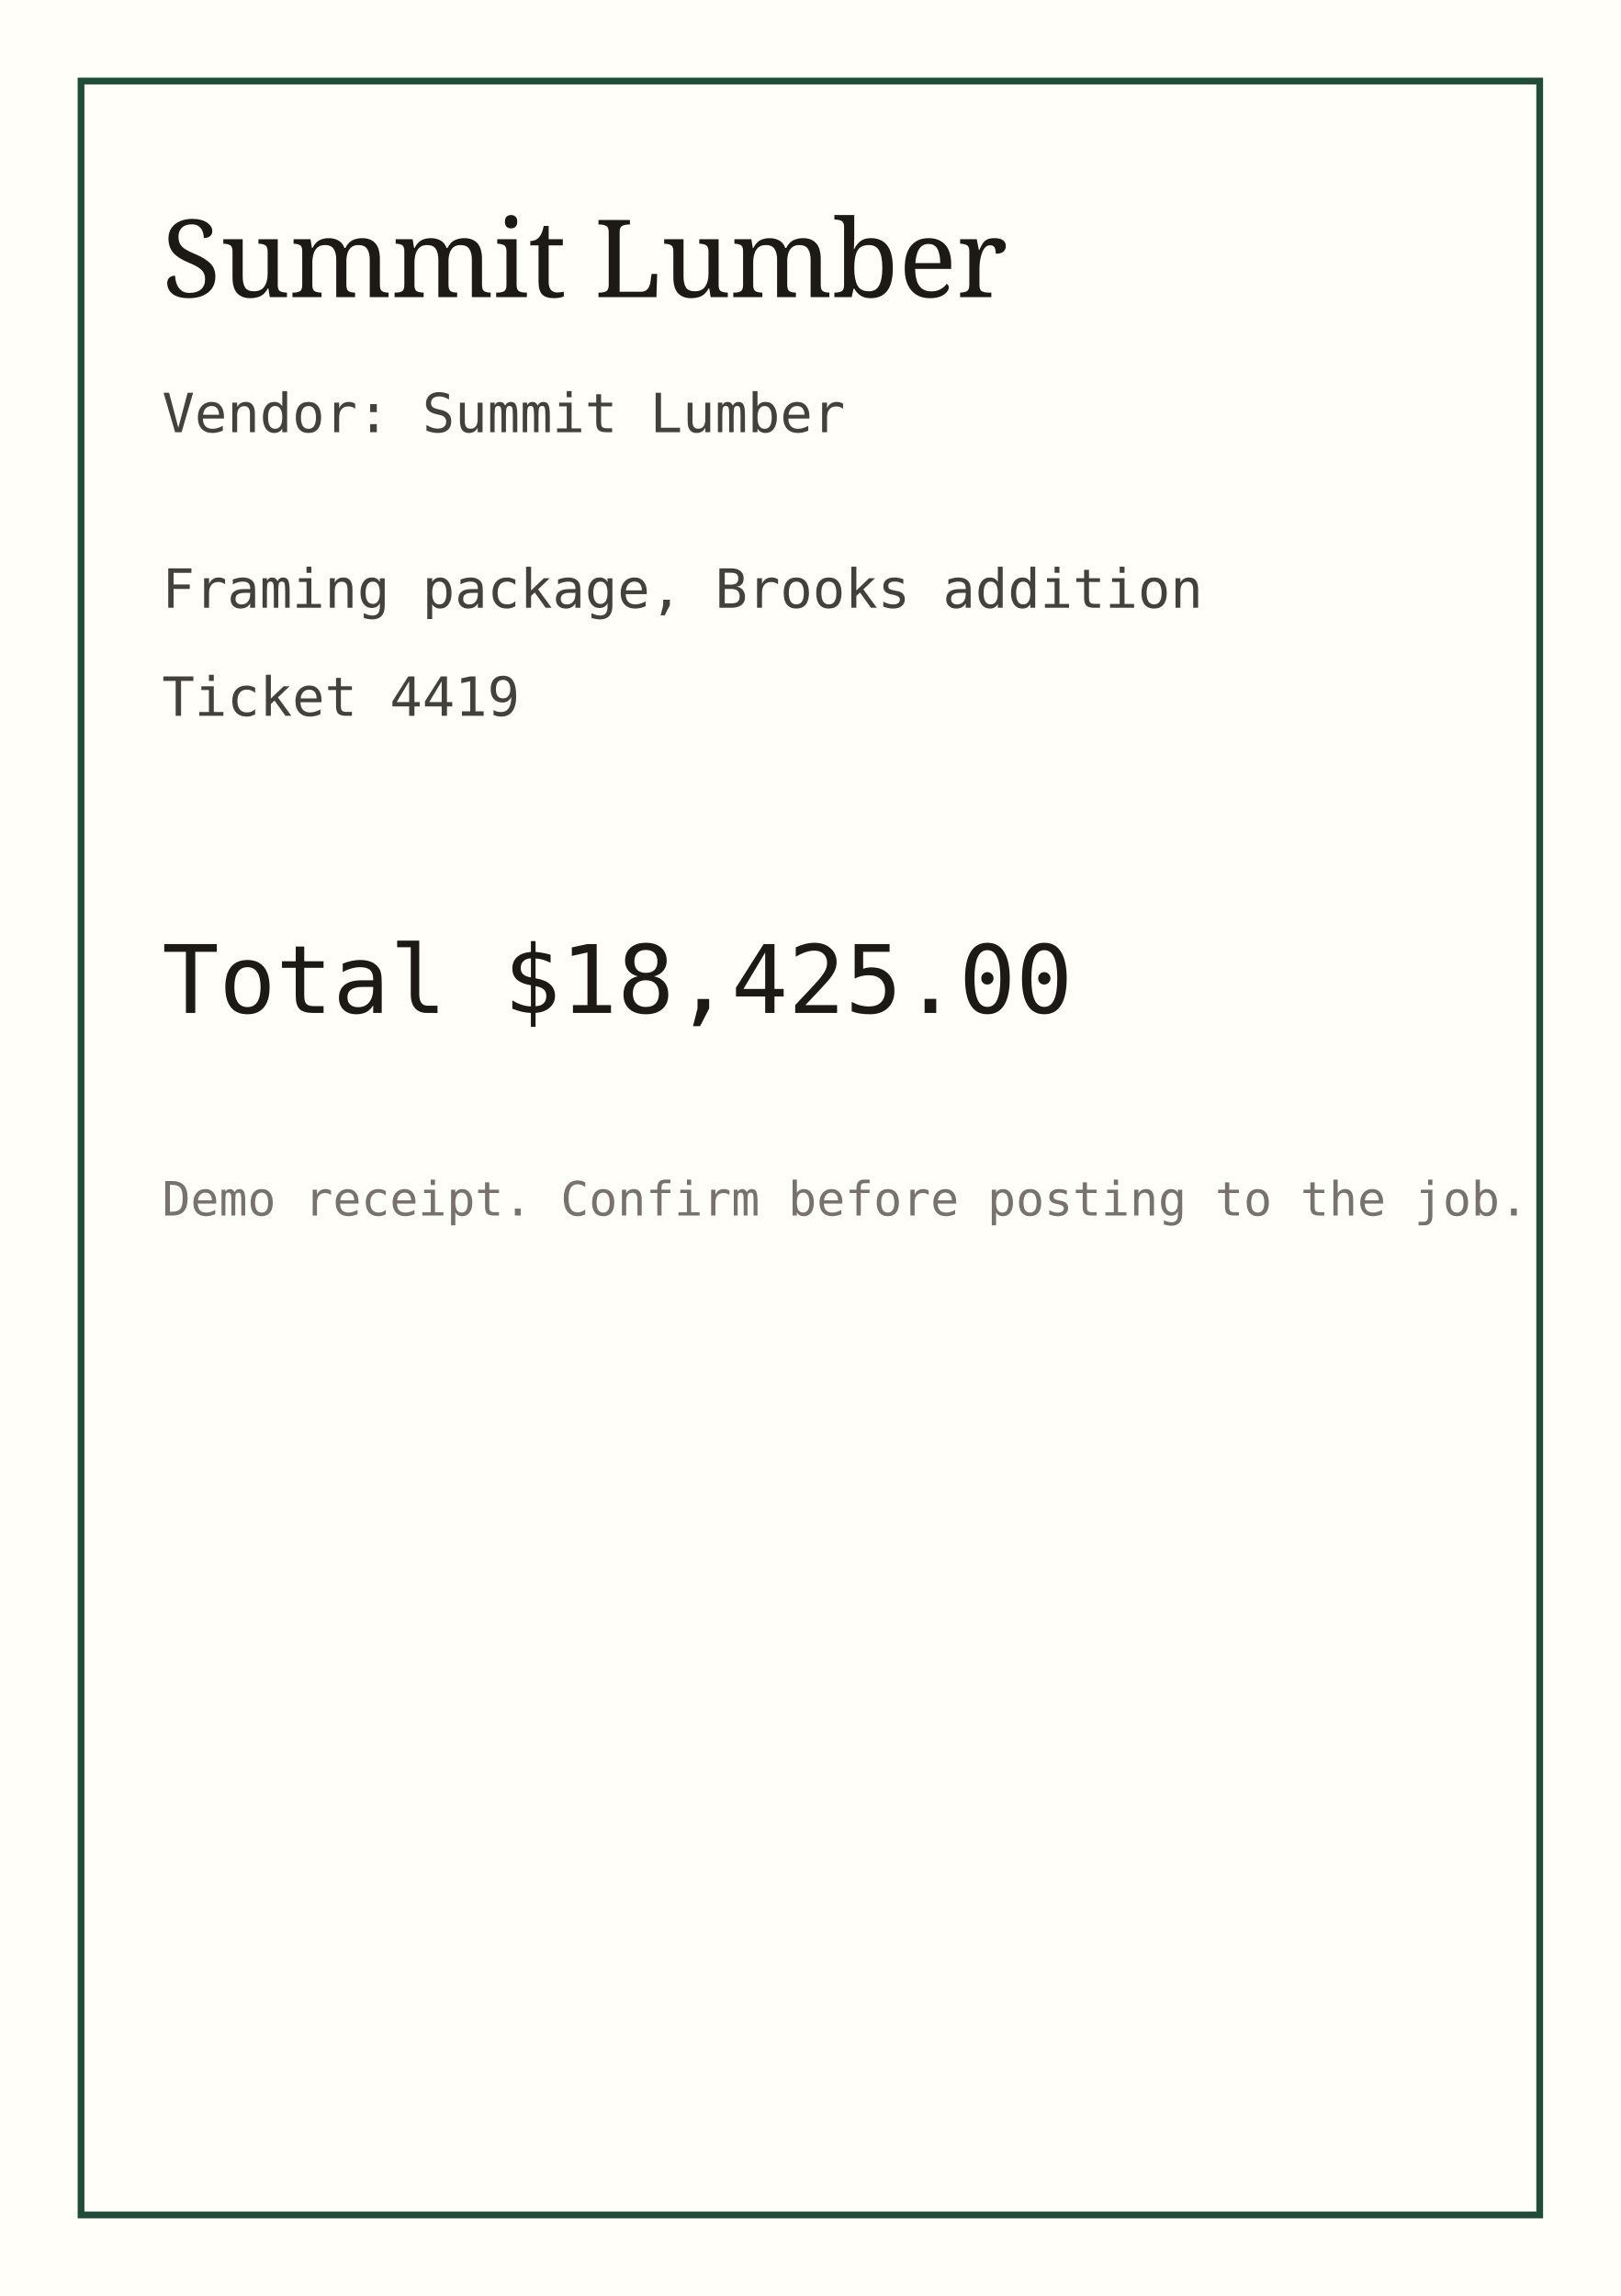
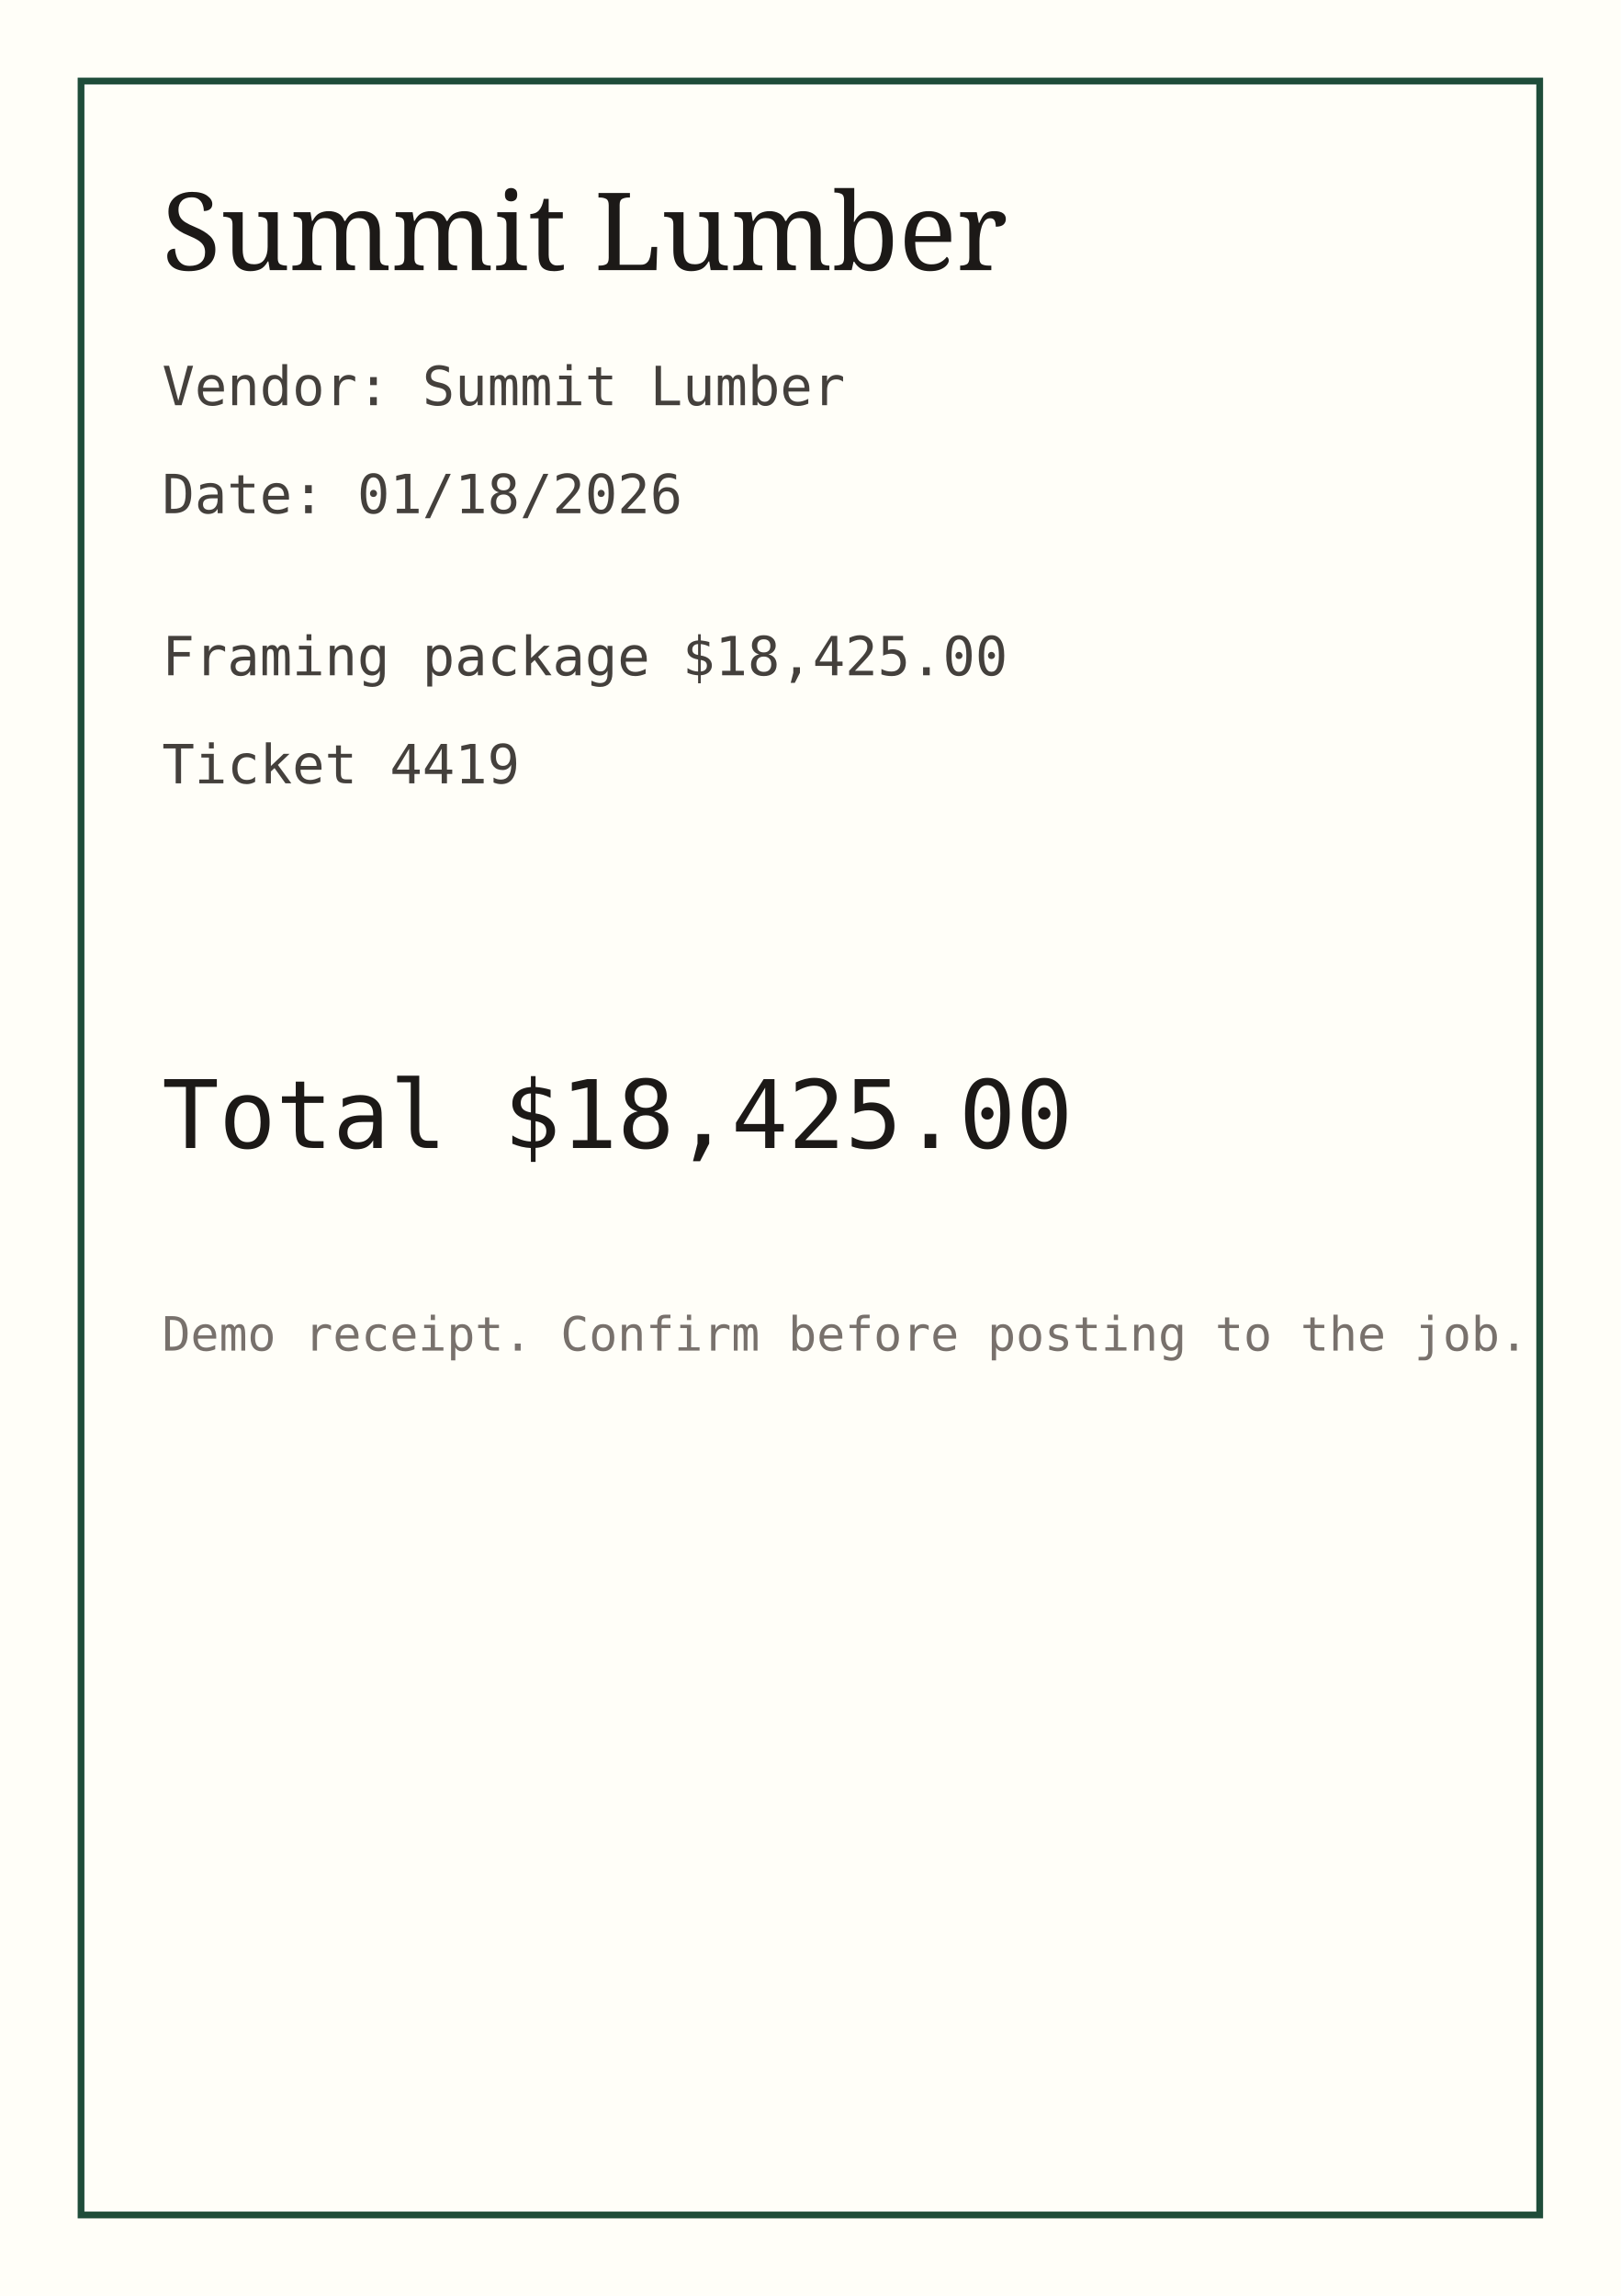
<svg xmlns="http://www.w3.org/2000/svg" width="480" height="680" viewBox="0 0 480 680" role="img" aria-label="Summit Lumber receipt">
  <rect width="480" height="680" fill="#fffef8" />
  <rect x="24" y="24" width="432" height="632" fill="none" stroke="#1f4d3a" stroke-width="2" />
-   <text x="48" y="88" font-family="Georgia, serif" font-size="32" fill="#1c1917">Summit Lumber</text>
-   <text x="48" y="128" font-family="ui-monospace, monospace" font-size="16" fill="#44403c">Vendor: Summit Lumber</text>
-   <text x="48" y="180" font-family="ui-monospace, monospace" font-size="16" fill="#44403c">Framing package, Brooks addition</text>
-   <text x="48" y="212" font-family="ui-monospace, monospace" font-size="16" fill="#44403c">Ticket 4419</text>
-   <text x="48" y="300" font-family="ui-monospace, monospace" font-size="28" fill="#1c1917">Total $18,425.00</text>
-   <text x="48" y="360" font-family="ui-monospace, monospace" font-size="14" fill="#78716c">Demo receipt. Confirm before posting to the job.</text>
+   <text x="48" y="80" font-family="Georgia, serif" font-size="32" fill="#1c1917">Summit Lumber</text>
+   <text x="48" y="120" font-family="ui-monospace, monospace" font-size="16" fill="#44403c">Vendor: Summit Lumber</text>
+   <text x="48" y="152" font-family="ui-monospace, monospace" font-size="16" fill="#44403c">Date: 01/18/2026</text>
+   <text x="48" y="200" font-family="ui-monospace, monospace" font-size="16" fill="#44403c">Framing package $18,425.00</text>
+   <text x="48" y="232" font-family="ui-monospace, monospace" font-size="16" fill="#44403c">Ticket 4419</text>
+   <text x="48" y="340" font-family="ui-monospace, monospace" font-size="28" fill="#1c1917">Total $18,425.00</text>
+   <text x="48" y="400" font-family="ui-monospace, monospace" font-size="14" fill="#78716c">Demo receipt. Confirm before posting to the job.</text>
</svg>
